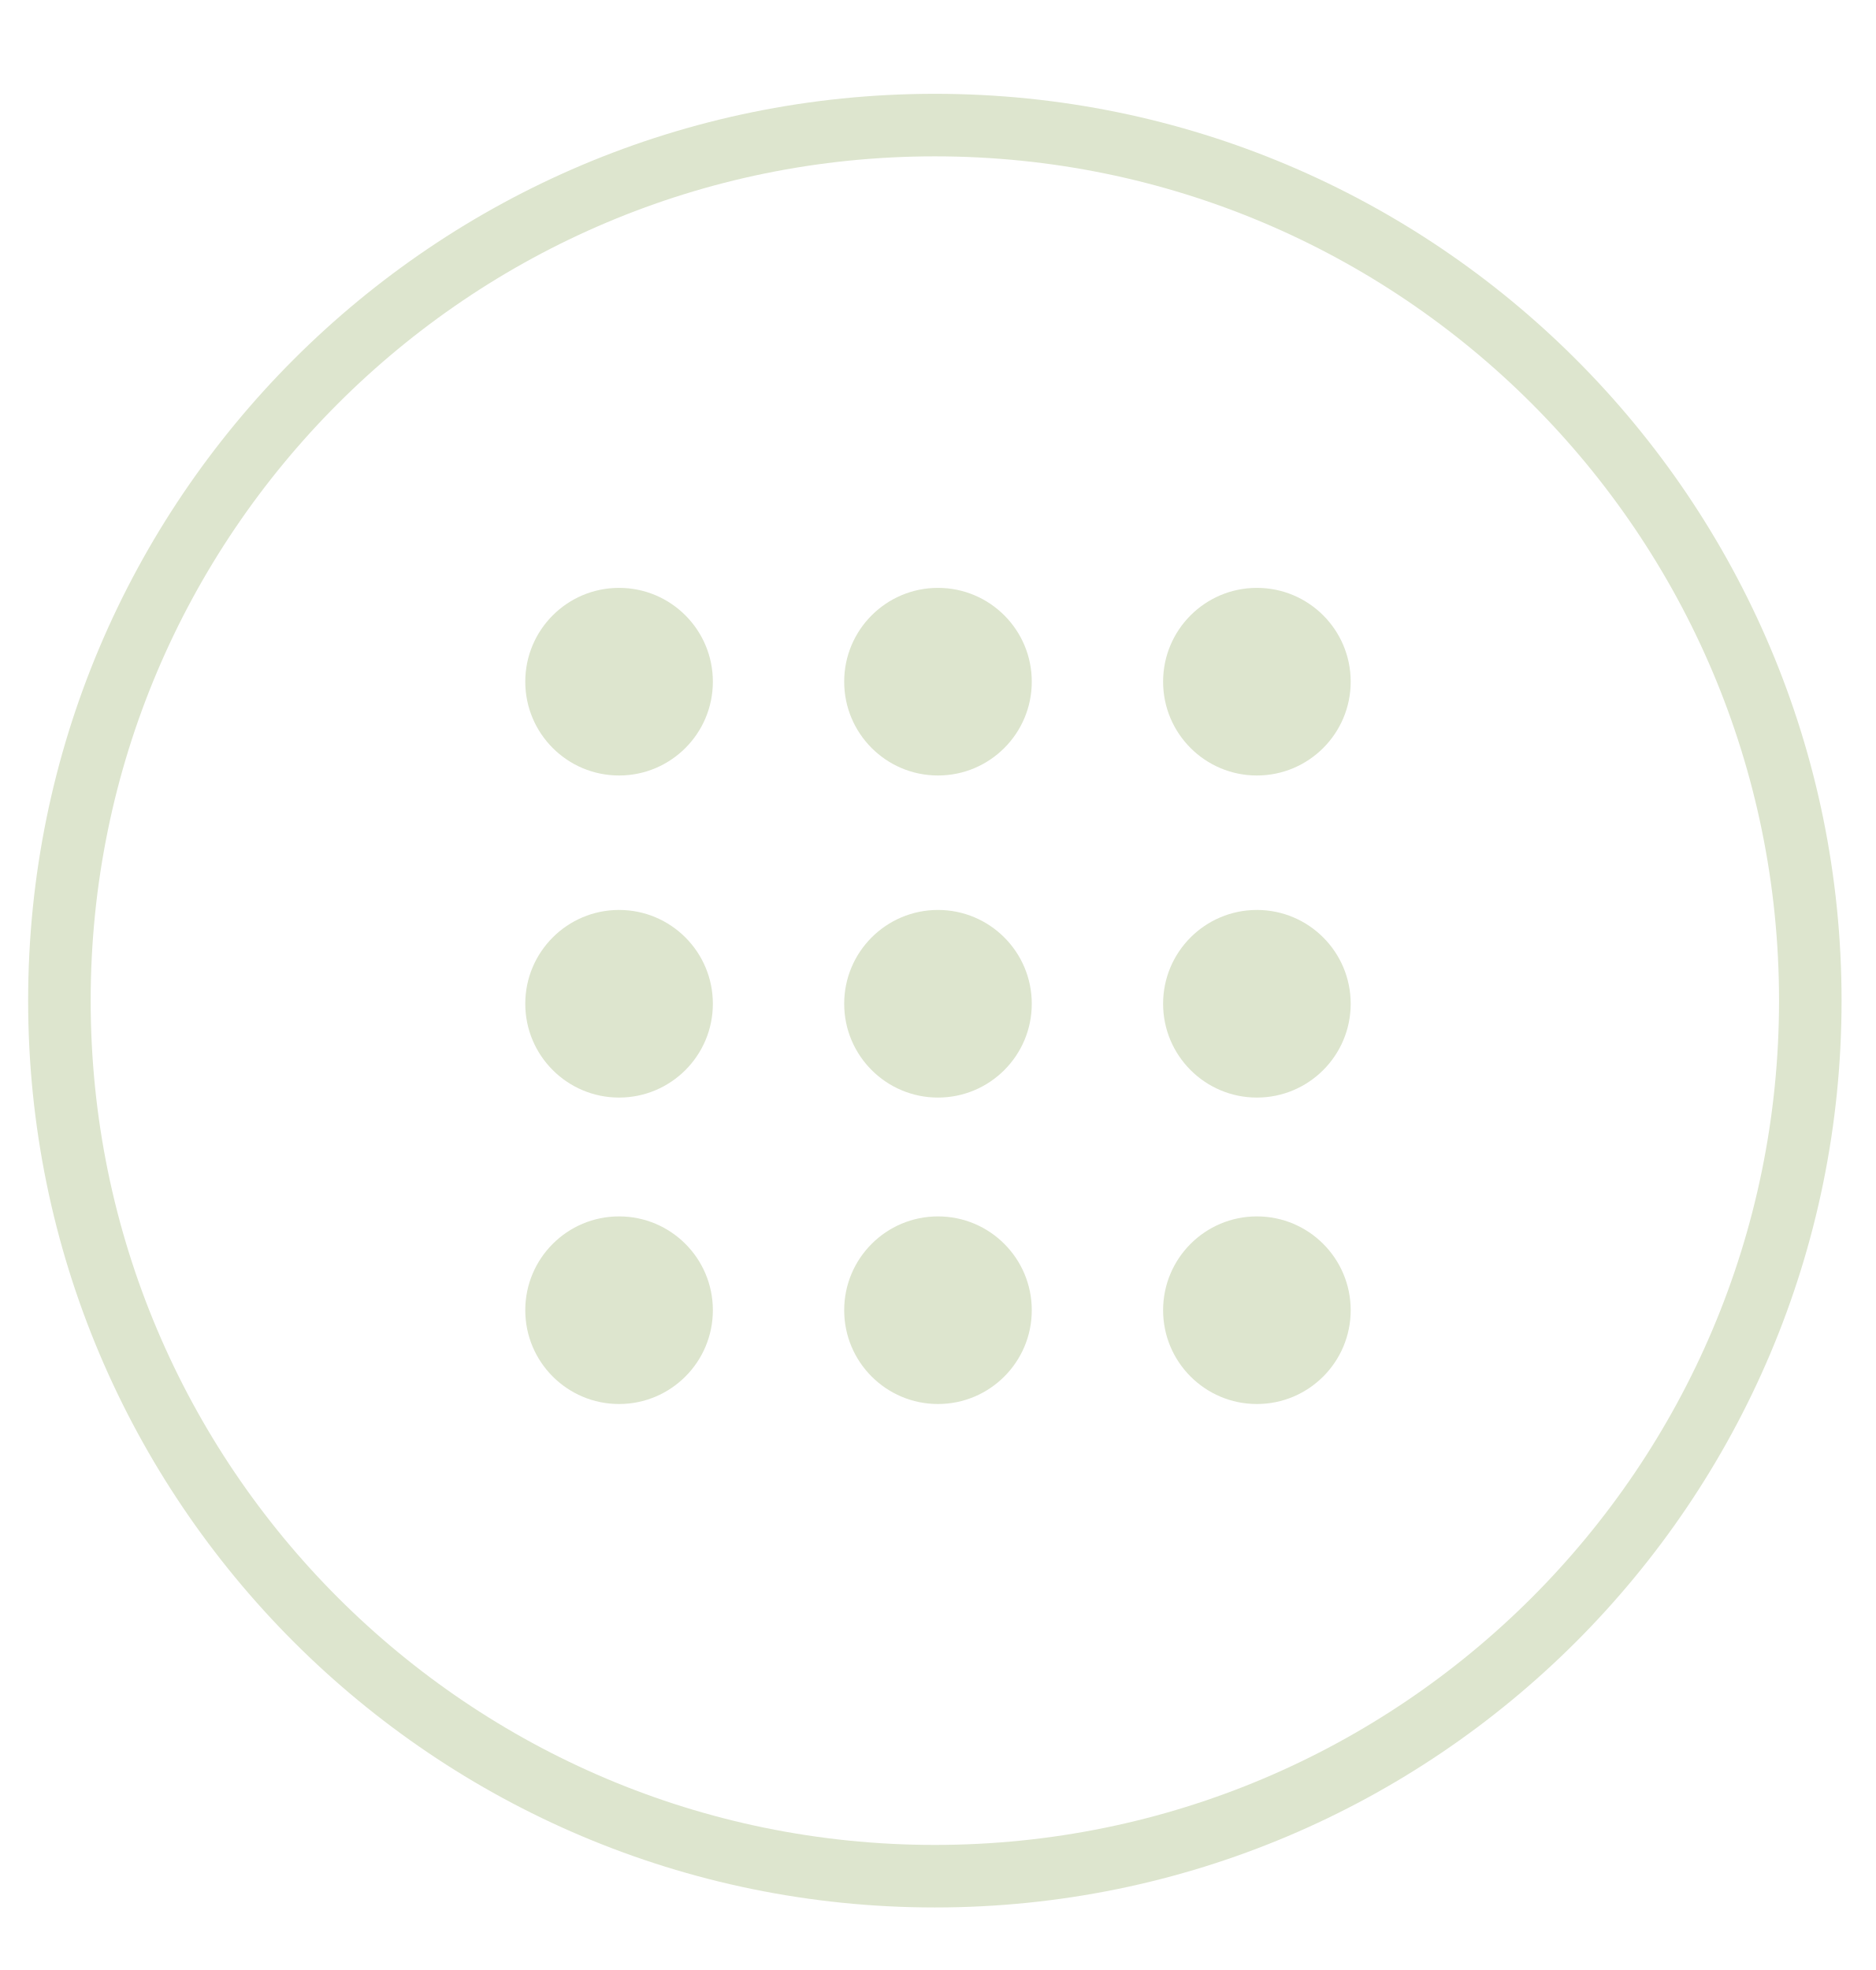
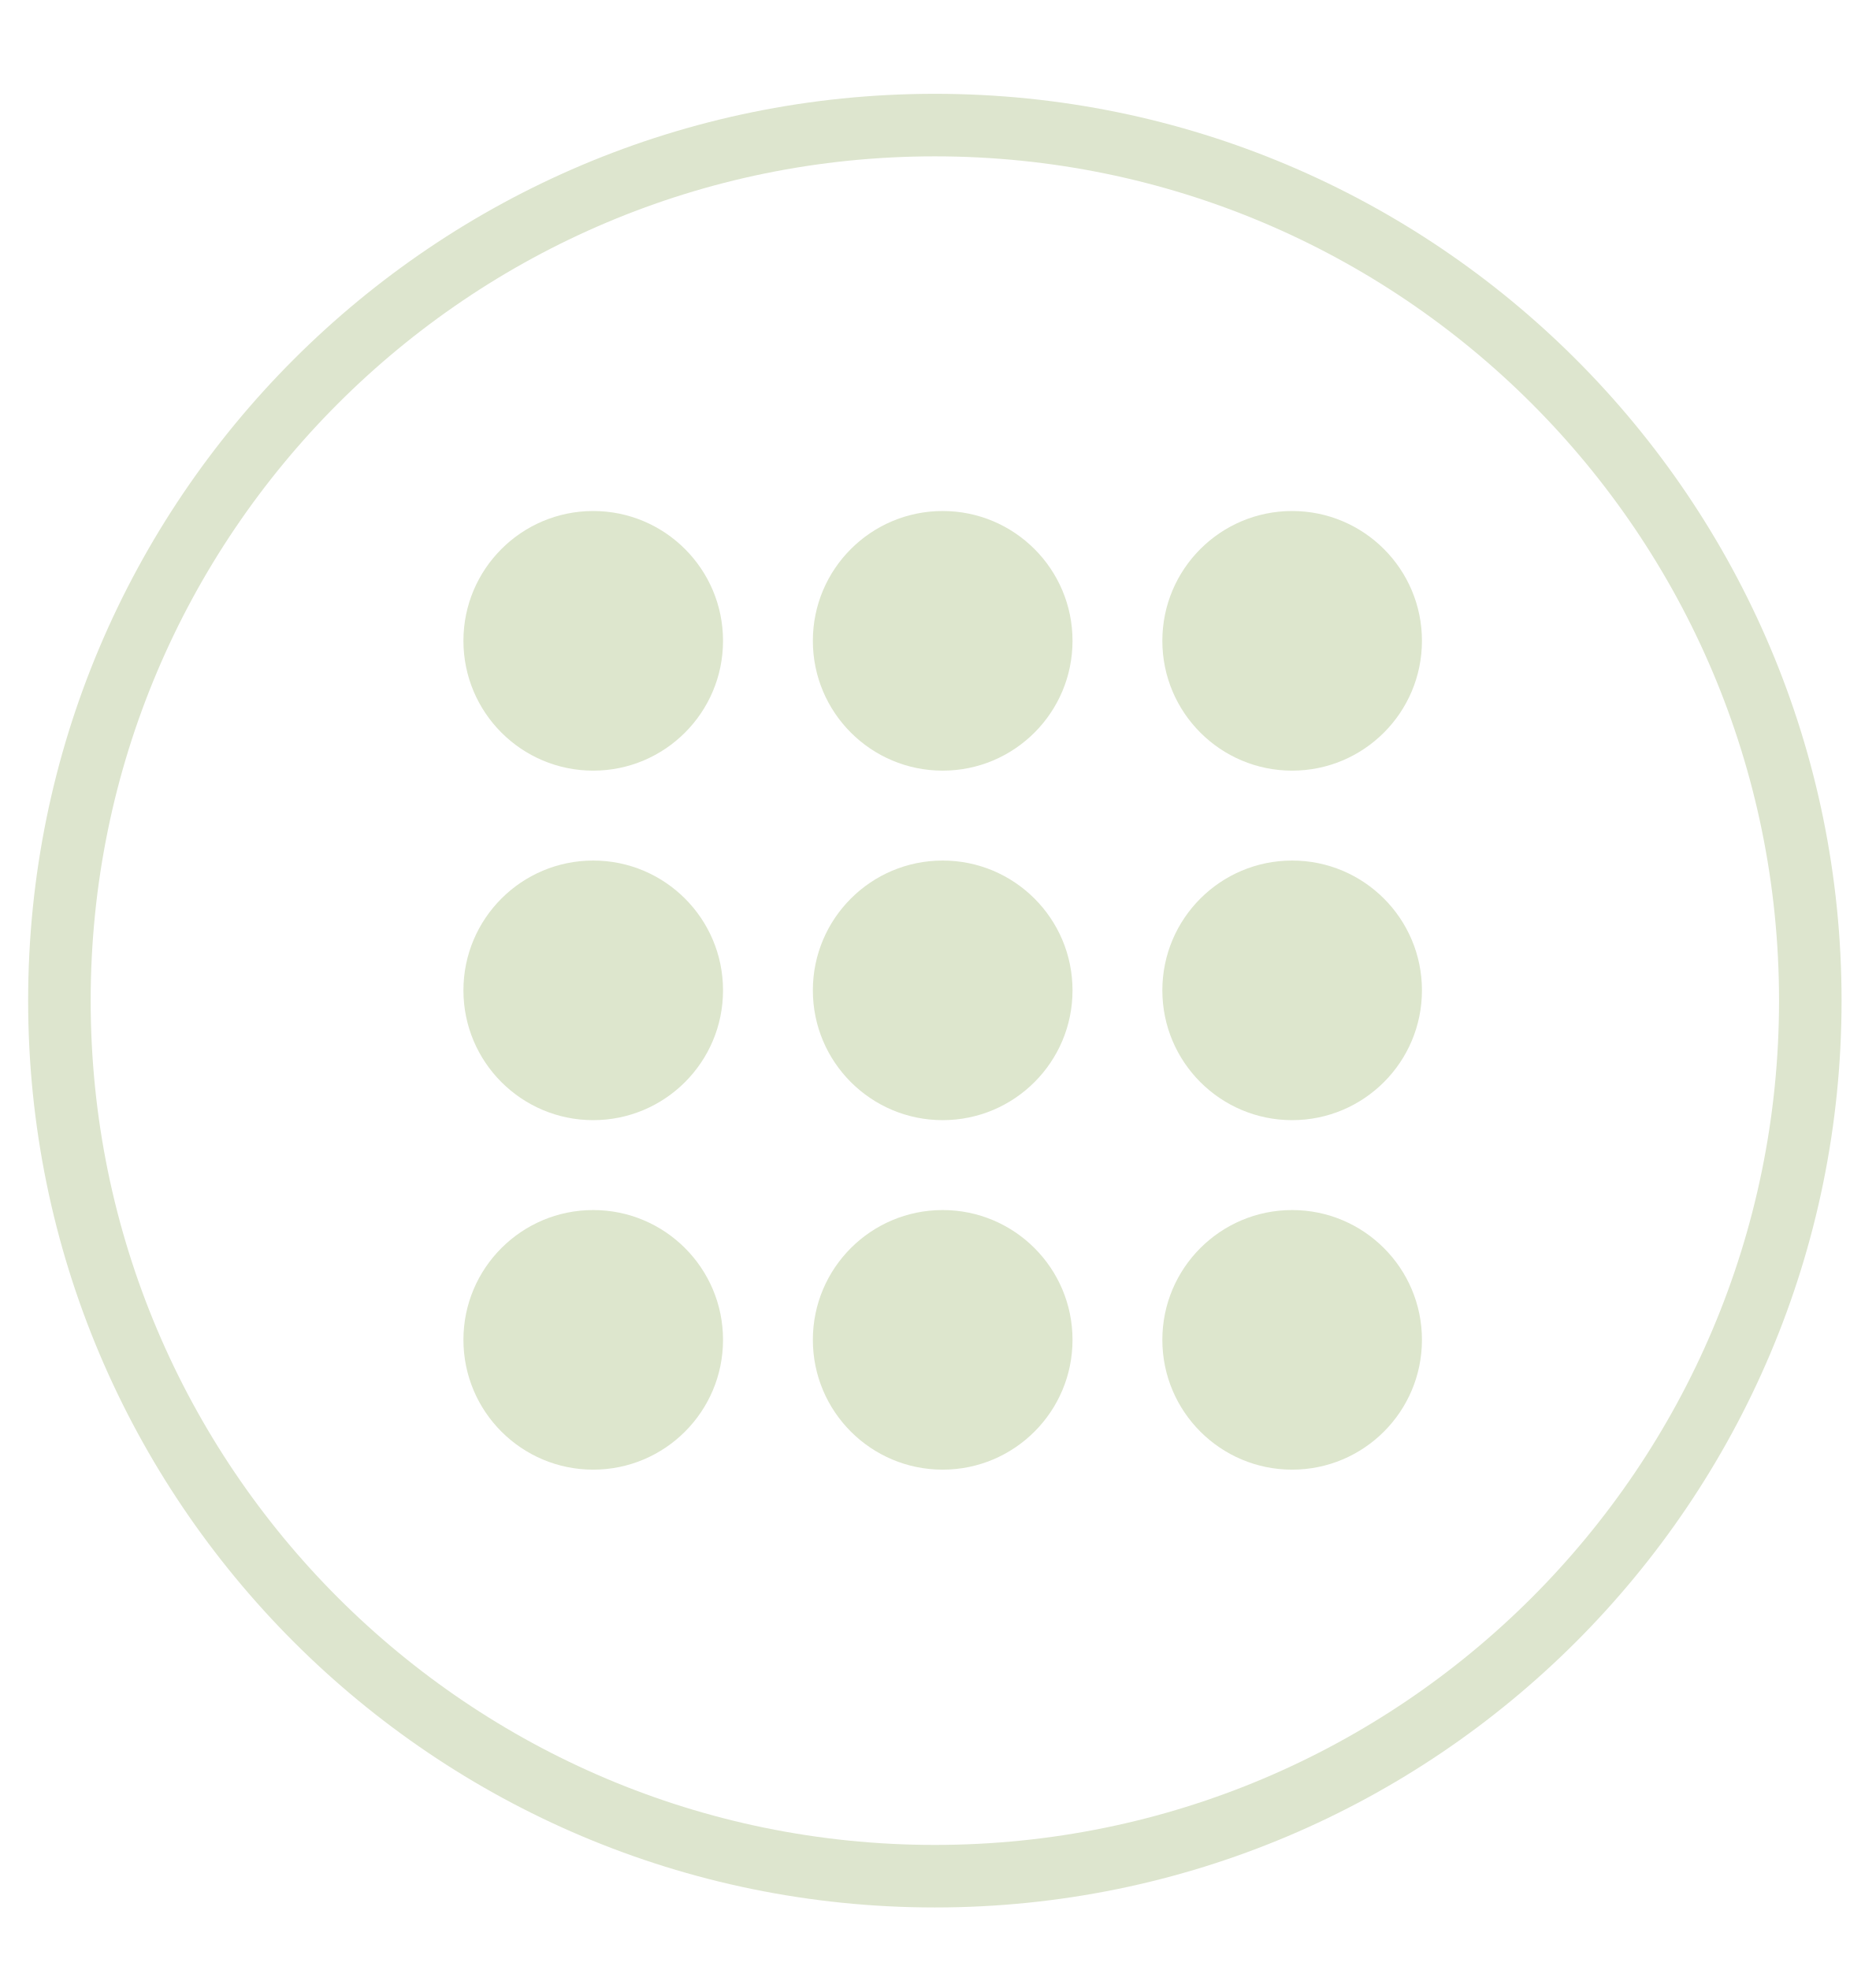
- <svg xmlns="http://www.w3.org/2000/svg" version="1.1" x="0" y="0" width="60" height="63" viewBox="0 0 60 63" enable-background="new 0 0 60 63" xml:space="preserve">
-   <circle fill="none" stroke="#DDE5CE" stroke-width="2" stroke-miterlimit="10" cx="29.9" cy="32" r="28" />
-   <circle fill="#DDE5CE" cx="19.8" cy="21.8" r="3" />
-   <circle fill="#DDE5CE" cx="30" cy="21.8" r="3" />
-   <circle fill="#DDE5CE" cx="40.2" cy="21.8" r="3" />
-   <circle fill="#DDE5CE" cx="19.8" cy="32.1" r="3" />
-   <circle fill="#DDE5CE" cx="30" cy="32.1" r="3" />
-   <circle fill="#DDE5CE" cx="40.2" cy="32.1" r="3" />
-   <circle fill="#DDE5CE" cx="19.8" cy="41.9" r="3" />
-   <circle fill="#DDE5CE" cx="30" cy="41.9" r="3" />
-   <circle fill="#DDE5CE" cx="40.2" cy="41.9" r="3" />
+ <svg xmlns="http://www.w3.org/2000/svg" version="1.1" x="0px" y="0px" width="60px" height="63px" viewBox="0 0 60 63" enable-background="new 0 0 60 63" xml:space="preserve">
+   <g id="Layer_1">
+     <circle fill="none" stroke="#DDE5CE" stroke-width="2" stroke-miterlimit="10" cx="29.9" cy="32" r="28" />
+   </g>
+   <g id="Layer_2">
+     <path fill="#DDE6CD" d="M18.973,16.342c-2.292,0-4.151,1.858-4.151,4.151c0,2.293,1.859,4.152,4.151,4.152s4.152-1.859,4.152-4.152   C23.125,18.201,21.265,16.342,18.973,16.342" />
+     <path fill="#DDE6CD" d="M30.15,16.342c-2.293,0-4.152,1.858-4.152,4.151c0,2.293,1.859,4.152,4.152,4.152   c2.293,0,4.153-1.859,4.153-4.152C34.303,18.201,32.443,16.342,30.15,16.342" />
+     <path fill="#DDE6CD" d="M41.327,16.342c-2.292,0-4.151,1.858-4.151,4.151c0,2.293,1.859,4.152,4.151,4.152   c2.293,0,4.152-1.859,4.152-4.152C45.479,18.201,43.62,16.342,41.327,16.342" />
+     <path fill="#DDE6CD" d="M18.973,27.52c-2.292,0-4.151,1.858-4.151,4.151s1.859,4.151,4.151,4.151s4.152-1.858,4.152-4.151   S21.265,27.52,18.973,27.52" />
+     <path fill="#DDE6CD" d="M30.15,27.52c-2.293,0-4.152,1.858-4.152,4.151s1.859,4.151,4.152,4.151c2.293,0,4.153-1.858,4.153-4.151   S32.443,27.52,30.15,27.52" />
+     <path fill="#DDE6CD" d="M41.327,27.52c-2.292,0-4.151,1.858-4.151,4.151s1.859,4.151,4.151,4.151c2.293,0,4.152-1.858,4.152-4.151   S43.62,27.52,41.327,27.52" />
+     <path fill="#DDE6CD" d="M18.973,38.697c-2.292,0-4.151,1.858-4.151,4.15c0,2.294,1.859,4.152,4.151,4.152s4.152-1.858,4.152-4.152   C23.125,40.556,21.265,38.697,18.973,38.697" />
+     <path fill="#DDE6CD" d="M30.15,38.697c-2.293,0-4.152,1.858-4.152,4.15c0,2.294,1.859,4.152,4.152,4.152   c2.293,0,4.153-1.858,4.153-4.152C34.303,40.556,32.443,38.697,30.15,38.697" />
+     <path fill="#DDE6CD" d="M41.327,38.697c-2.292,0-4.151,1.858-4.151,4.15c0,2.294,1.859,4.152,4.151,4.152   c2.293,0,4.152-1.858,4.152-4.152C45.479,40.556,43.62,38.697,41.327,38.697" />
+   </g>
</svg>
